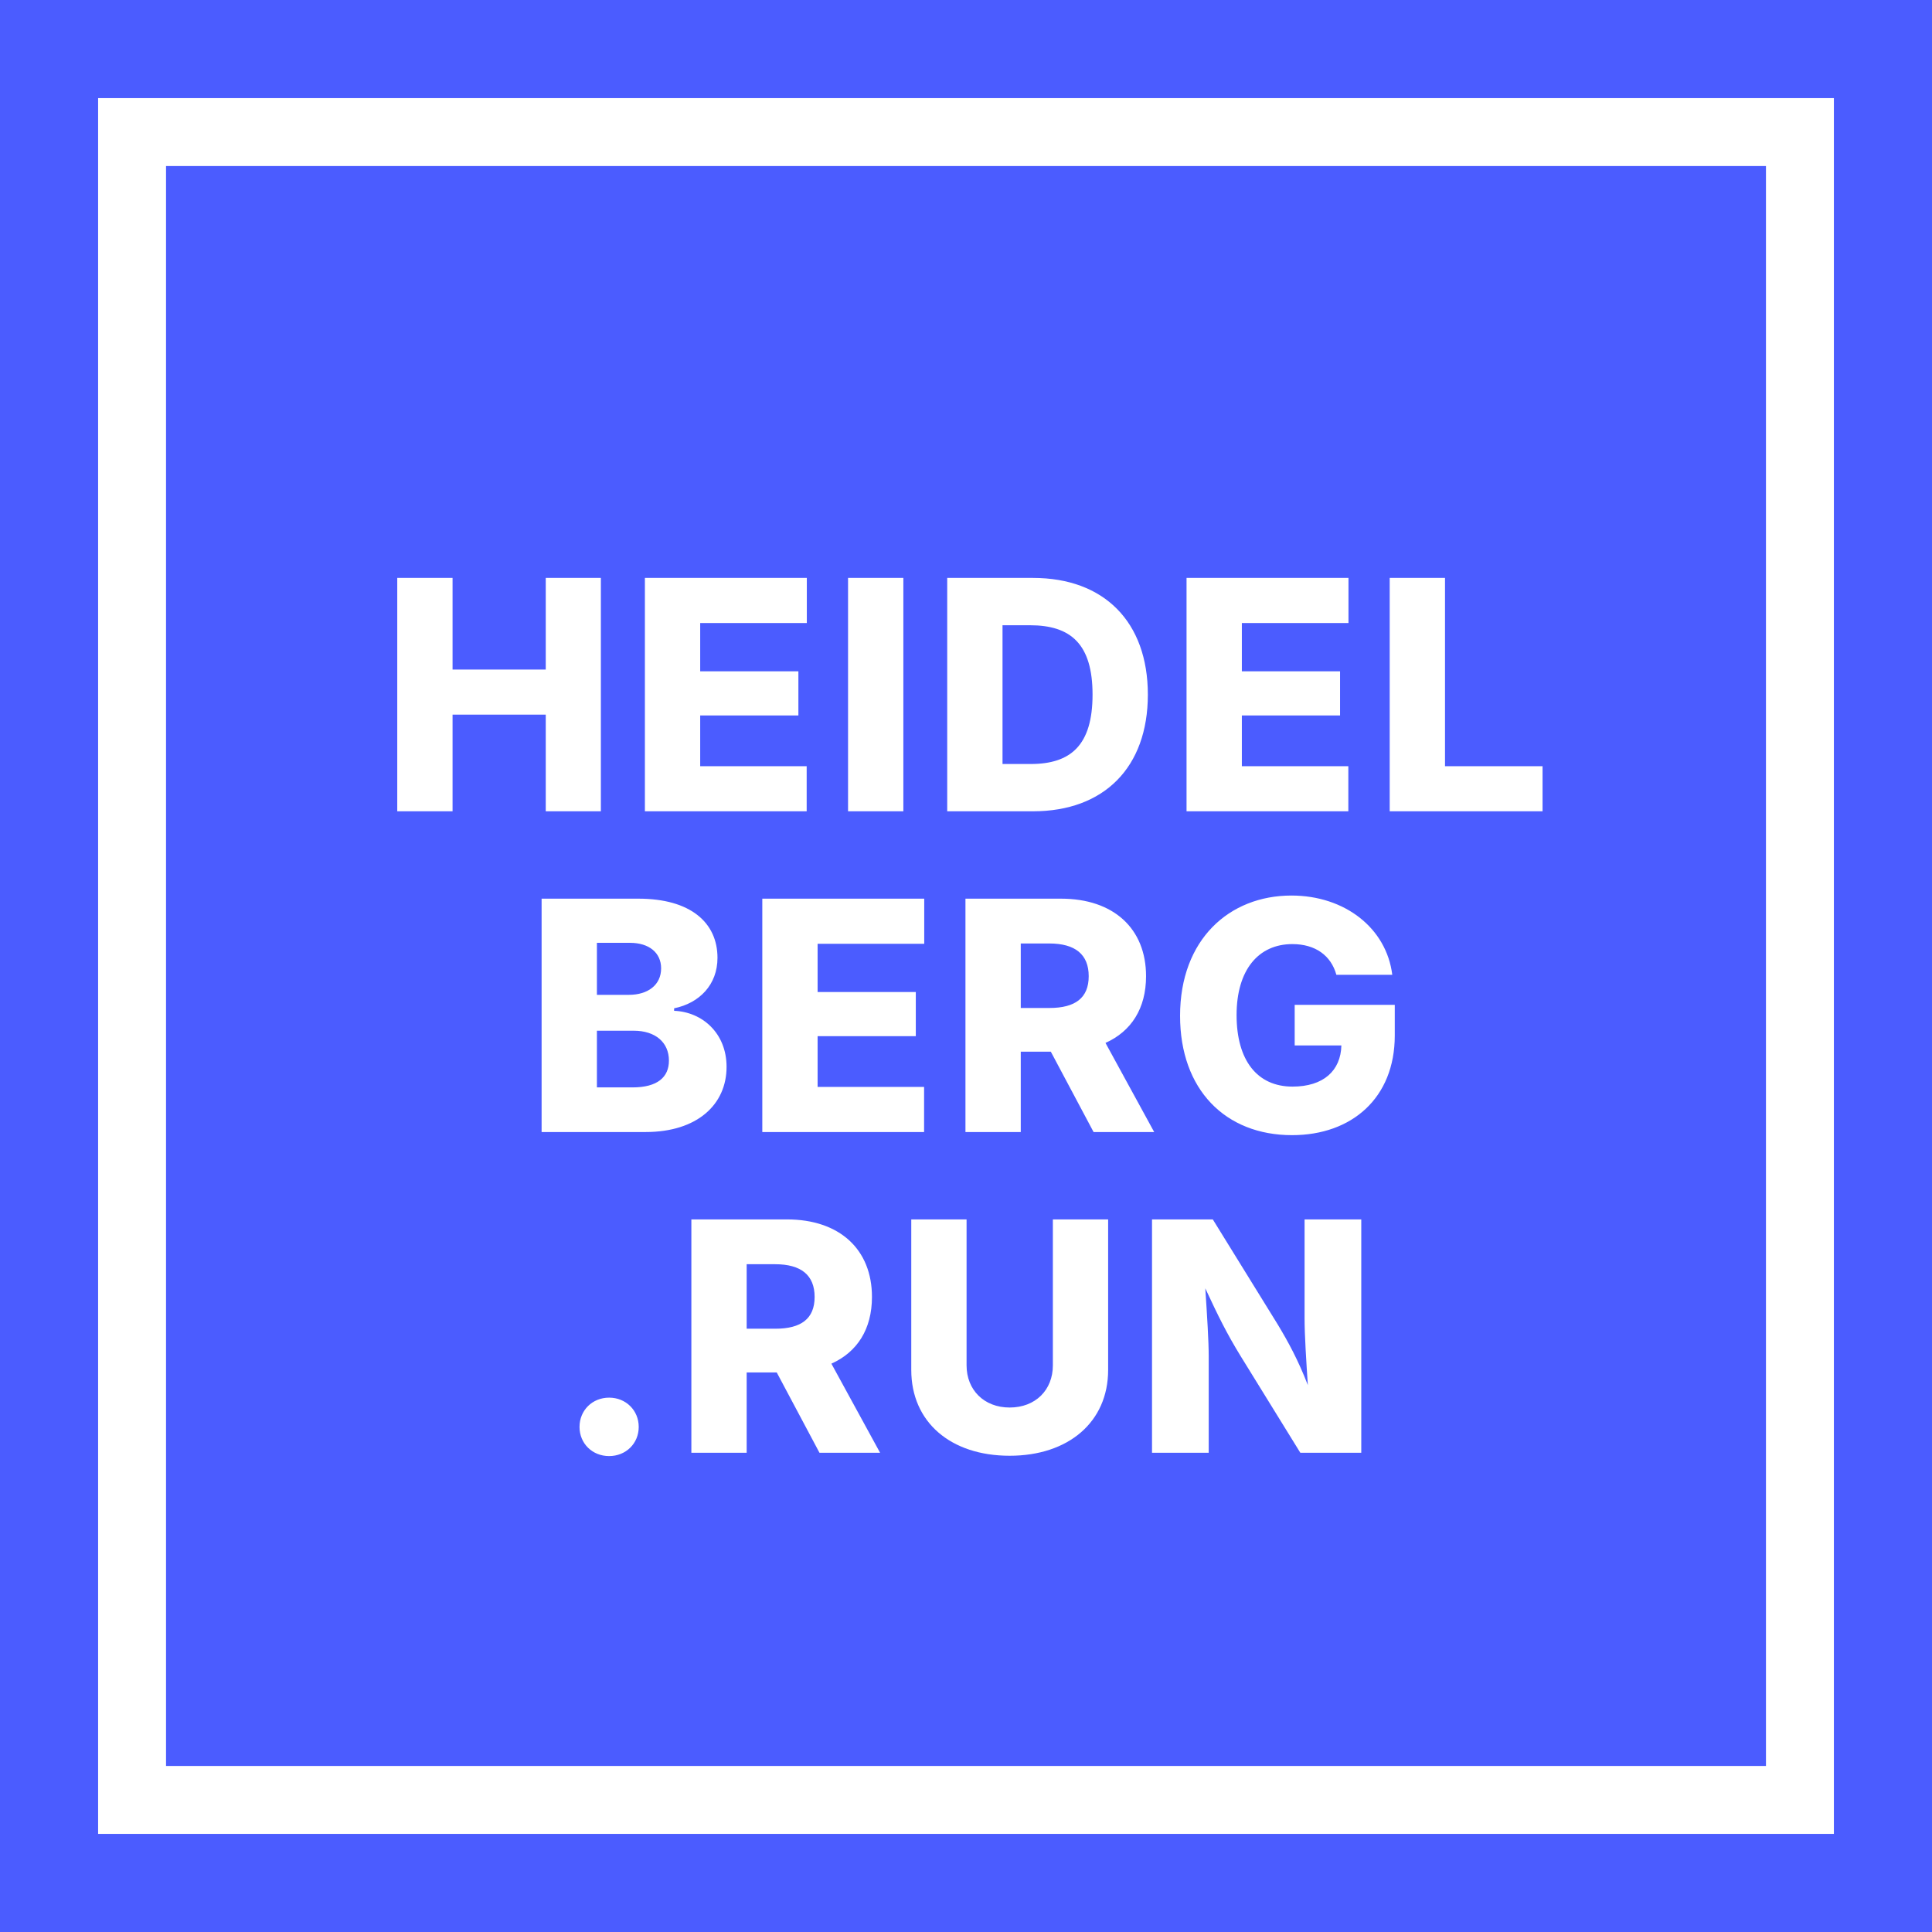
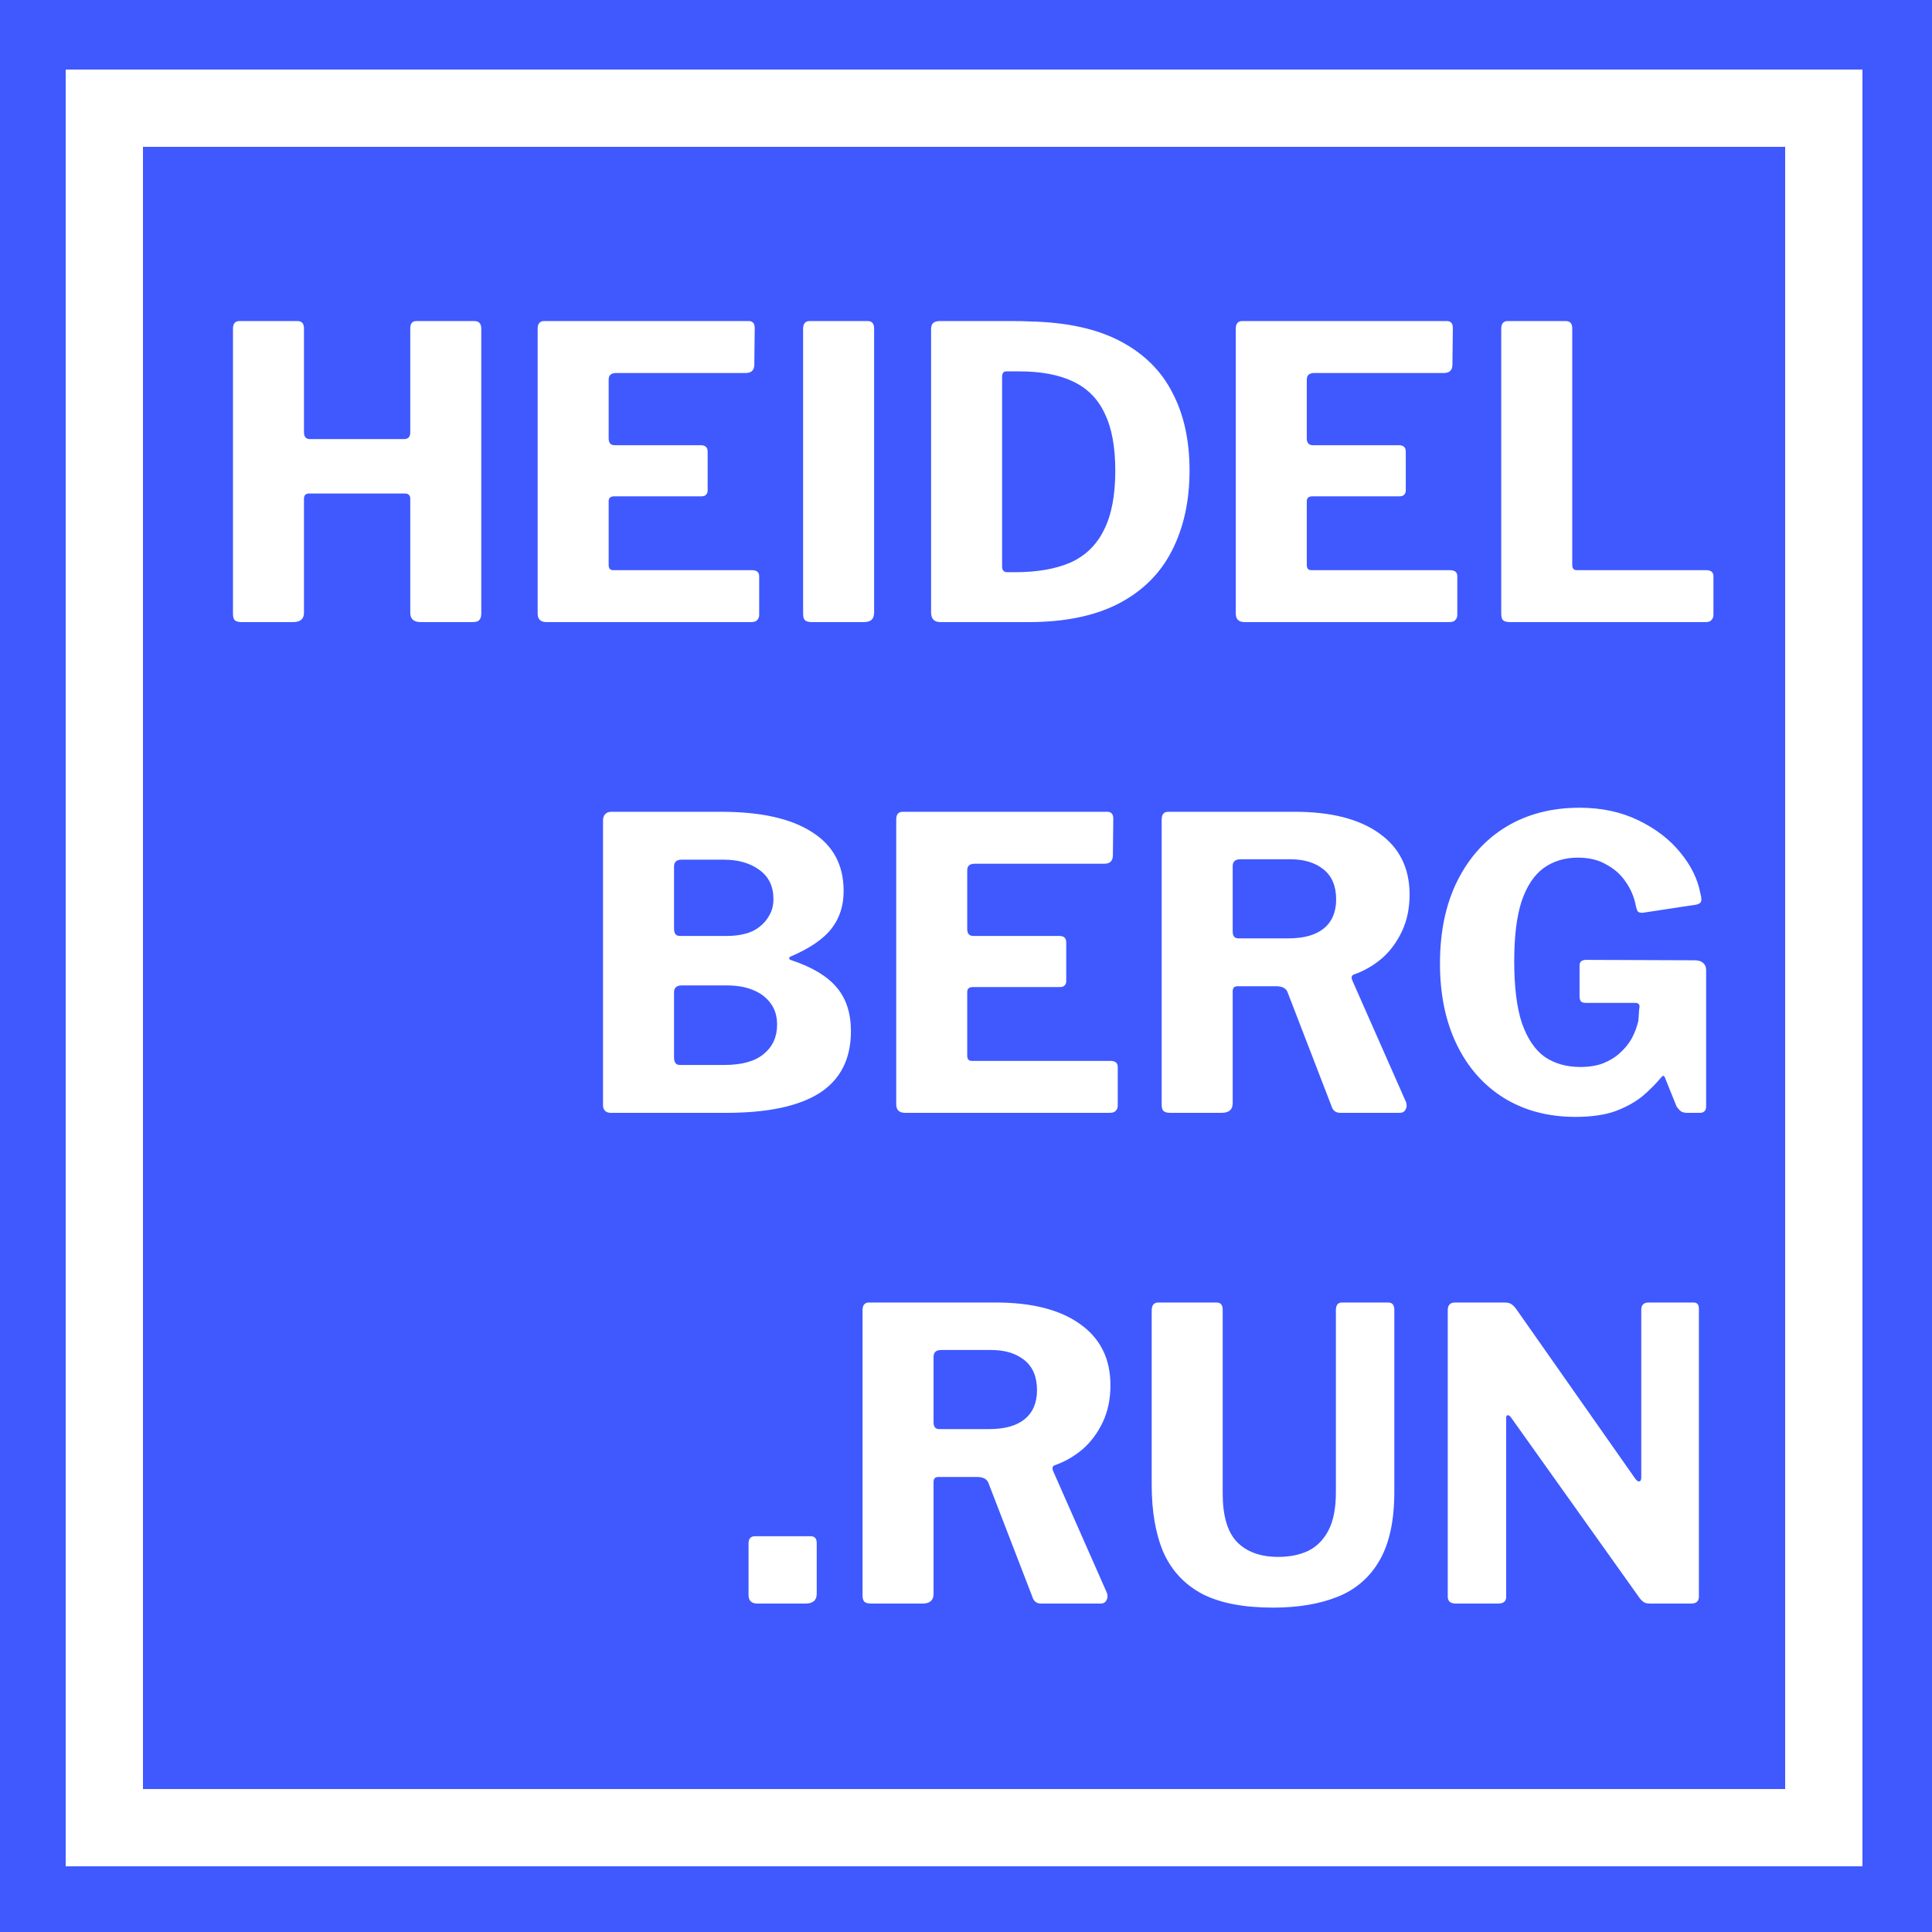
- <svg xmlns="http://www.w3.org/2000/svg" viewBox="0 0 1024 1024" width="1024" height="1024" role="img" aria-labelledby="title desc">
-   <defs>
-     <style>
-       .bg { fill:#4b5cff; } /* vivid blue */
-       .frame { fill:none; stroke:#ffffff; stroke-width:36; }
-       .word { fill:#ffffff; font-family: Inter, system-ui, -apple-system, Segoe UI, Roboto, Arial, sans-serif; font-weight: 800; letter-spacing: 4px; }
-     </style>
-   </defs>
-   <rect class="bg" x="0" y="0" width="1024" height="1024" />
-   <rect class="frame" x="70" y="70" width="884" height="884" />
-   <g text-anchor="middle">
-     <text class="word" x="512" y="430" font-size="170">HEIDEL</text>
-     <text class="word" x="512" y="600" font-size="170">BERG</text>
-     <text class="word" x="512" y="770" font-size="170">.RUN</text>
-   </g>
+ <svg xmlns="http://www.w3.org/2000/svg" width="500" height="500" viewBox="0 0 500 500" fill="none">
+   <rect width="500" height="500" fill="#1E1E1E" />
+   <rect width="500" height="500" fill="#3F59FF" />
+   <path d="M80.032 127.715C79.122 127.715 78.667 128.17 78.667 129.08V158.585C78.667 160.195 77.722 161 75.832 161H62.602C61.692 161 61.062 160.825 60.712 160.475C60.432 160.125 60.292 159.565 60.292 158.795V85.085C60.292 83.755 60.852 83.09 61.972 83.09H76.987C78.107 83.09 78.667 83.72 78.667 84.98V111.86C78.667 113.05 79.192 113.645 80.242 113.645H104.497C105.617 113.645 106.177 113.085 106.177 111.965V84.98C106.177 83.72 106.702 83.09 107.752 83.09H122.767C123.957 83.09 124.552 83.755 124.552 85.085V158.795C124.552 159.565 124.377 160.125 124.027 160.475C123.747 160.825 123.152 161 122.242 161H108.907C107.087 161 106.177 160.195 106.177 158.585V129.08C106.177 128.17 105.687 127.715 104.707 127.715H80.032ZM139.145 85.085C139.145 83.755 139.705 83.09 140.825 83.09H193.745C194.795 83.09 195.32 83.685 195.32 84.875L195.215 94.325C195.215 95.795 194.48 96.53 193.01 96.53H159.515C158.185 96.53 157.52 97.09 157.52 98.21V113.435C157.52 114.625 158.045 115.22 159.095 115.22H181.355C182.545 115.22 183.14 115.78 183.14 116.9V126.98C183.14 127.4 183 127.75 182.72 128.03C182.51 128.31 182.09 128.45 181.46 128.45H158.99C158.01 128.45 157.52 128.87 157.52 129.71V146.195C157.52 147.105 157.905 147.56 158.675 147.56H194.585C195.845 147.56 196.475 148.085 196.475 149.135V159.11C196.475 159.67 196.3 160.125 195.95 160.475C195.67 160.825 195.145 161 194.375 161H141.455C139.915 161 139.145 160.265 139.145 158.795V85.085ZM224.541 83.09C225.661 83.09 226.221 83.72 226.221 84.98V158.48C226.221 159.39 225.976 160.055 225.486 160.475C225.066 160.825 224.366 161 223.386 161H210.156C209.246 161 208.616 160.825 208.266 160.475C207.986 160.125 207.846 159.565 207.846 158.795V85.085C207.846 83.755 208.406 83.09 209.526 83.09H224.541ZM243.276 83.09C244.536 83.09 246.216 83.09 248.316 83.09C250.486 83.09 252.726 83.09 255.036 83.09C257.416 83.09 259.656 83.09 261.756 83.09C263.856 83.09 265.501 83.125 266.691 83.195C276.141 83.405 283.911 85.12 290.001 88.34C296.091 91.56 300.571 96.005 303.441 101.675C306.381 107.275 307.851 113.96 307.851 121.73C307.851 129.71 306.311 136.675 303.231 142.625C300.221 148.505 295.601 153.055 289.371 156.275C283.211 159.425 275.476 161 266.166 161H243.381C241.771 161 240.966 160.16 240.966 158.48V85.295C240.966 84.455 241.141 83.895 241.491 83.615C241.841 83.265 242.436 83.09 243.276 83.09ZM260.391 96.11C259.691 96.11 259.341 96.6 259.341 97.58V146.615C259.341 147.595 259.796 148.085 260.706 148.085H262.701C268.441 148.085 273.236 147.245 277.086 145.565C280.936 143.815 283.806 141.015 285.696 137.165C287.656 133.315 288.636 128.205 288.636 121.835C288.636 115.675 287.726 110.74 285.906 107.03C284.156 103.25 281.426 100.485 277.716 98.735C274.076 96.985 269.421 96.11 263.751 96.11H260.391ZM319.819 85.085C319.819 83.755 320.379 83.09 321.499 83.09H374.419C375.469 83.09 375.994 83.685 375.994 84.875L375.889 94.325C375.889 95.795 375.154 96.53 373.684 96.53H340.189C338.859 96.53 338.194 97.09 338.194 98.21V113.435C338.194 114.625 338.719 115.22 339.769 115.22H362.029C363.219 115.22 363.814 115.78 363.814 116.9V126.98C363.814 127.4 363.674 127.75 363.394 128.03C363.184 128.31 362.764 128.45 362.134 128.45H339.664C338.684 128.45 338.194 128.87 338.194 129.71V146.195C338.194 147.105 338.579 147.56 339.349 147.56H375.259C376.519 147.56 377.149 148.085 377.149 149.135V159.11C377.149 159.67 376.974 160.125 376.624 160.475C376.344 160.825 375.819 161 375.049 161H322.129C320.589 161 319.819 160.265 319.819 158.795V85.085ZM388.52 85.085C388.52 83.755 389.08 83.09 390.2 83.09H405.215C406.335 83.09 406.895 83.72 406.895 84.98V146.195C406.895 147.105 407.28 147.56 408.05 147.56H441.545C442.805 147.56 443.435 148.085 443.435 149.135V159.11C443.435 159.67 443.26 160.125 442.91 160.475C442.63 160.825 442.14 161 441.44 161H390.83C389.92 161 389.29 160.825 388.94 160.475C388.66 160.125 388.52 159.565 388.52 158.795V85.085ZM158.059 288C157.429 288 156.939 287.825 156.589 287.475C156.239 287.125 156.064 286.67 156.064 286.11V212.295C156.064 211.665 156.239 211.14 156.589 210.72C157.009 210.3 157.534 210.09 158.164 210.09H186.619C196.909 210.09 204.749 211.84 210.139 215.34C215.599 218.77 218.329 223.845 218.329 230.565C218.329 234.415 217.279 237.67 215.179 240.33C213.149 242.99 209.614 245.405 204.574 247.575C204.364 247.645 204.259 247.785 204.259 247.995C204.259 248.205 204.364 248.345 204.574 248.415C210.104 250.235 214.094 252.615 216.544 255.555C218.994 258.425 220.219 262.205 220.219 266.895C220.219 274.035 217.524 279.355 212.134 282.855C206.744 286.285 198.694 288 187.984 288H158.059ZM187.459 275.61C192.009 275.61 195.404 274.665 197.644 272.775C199.954 270.885 201.109 268.365 201.109 265.215C201.109 262.975 200.549 261.12 199.429 259.65C198.309 258.11 196.769 256.955 194.809 256.185C192.919 255.415 190.714 255.03 188.194 255.03H176.434C175.104 255.03 174.439 255.625 174.439 256.815V273.615C174.439 274.945 174.929 275.61 175.909 275.61H187.459ZM188.194 242.22C189.804 242.22 191.309 242.045 192.709 241.695C194.179 241.345 195.439 240.75 196.489 239.91C197.609 239.07 198.484 238.055 199.114 236.865C199.814 235.675 200.164 234.275 200.164 232.665C200.164 229.375 198.939 226.855 196.489 225.105C194.109 223.355 191.029 222.48 187.249 222.48H176.434C175.104 222.48 174.439 223.075 174.439 224.265V240.33C174.439 241.59 174.929 242.22 175.909 242.22H188.194ZM231.943 212.085C231.943 210.755 232.503 210.09 233.623 210.09H286.543C287.593 210.09 288.118 210.685 288.118 211.875L288.013 221.325C288.013 222.795 287.278 223.53 285.808 223.53H252.313C250.983 223.53 250.318 224.09 250.318 225.21V240.435C250.318 241.625 250.843 242.22 251.893 242.22H274.153C275.343 242.22 275.938 242.78 275.938 243.9V253.98C275.938 254.4 275.798 254.75 275.518 255.03C275.308 255.31 274.888 255.45 274.258 255.45H251.788C250.808 255.45 250.318 255.87 250.318 256.71V273.195C250.318 274.105 250.703 274.56 251.473 274.56H287.383C288.643 274.56 289.273 275.085 289.273 276.135V286.11C289.273 286.67 289.098 287.125 288.748 287.475C288.468 287.825 287.943 288 287.173 288H234.253C232.713 288 231.943 287.265 231.943 285.795V212.085ZM363.854 285.165C364.134 285.935 364.099 286.6 363.749 287.16C363.469 287.72 362.979 288 362.279 288H346.844C345.654 288 344.884 287.37 344.534 286.11L333.194 256.71C332.774 255.73 331.794 255.24 330.254 255.24H320.279C319.789 255.24 319.439 255.38 319.229 255.66C319.089 255.94 319.019 256.185 319.019 256.395V285.48C319.019 287.16 318.074 288 316.184 288H302.849C302.009 288 301.414 287.825 301.064 287.475C300.784 287.125 300.644 286.6 300.644 285.9V212.085C300.644 210.755 301.204 210.09 302.324 210.09H335.084C344.464 210.09 351.744 211.945 356.924 215.655C362.174 219.365 364.799 224.65 364.799 231.51C364.799 235.08 364.134 238.265 362.804 241.065C361.474 243.865 359.724 246.21 357.554 248.1C355.384 249.92 353.004 251.285 350.414 252.195C349.784 252.405 349.644 252.93 349.994 253.77L363.854 285.165ZM333.404 242.85C337.394 242.85 340.439 242.01 342.539 240.33C344.709 238.58 345.794 236.06 345.794 232.77C345.794 229.34 344.709 226.75 342.539 225C340.369 223.25 337.499 222.375 333.929 222.375H321.014C319.684 222.375 319.019 222.97 319.019 224.16V241.065C319.019 242.255 319.509 242.85 320.489 242.85H333.404ZM407.735 289.05C400.665 289.05 394.47 287.405 389.15 284.115C383.9 280.825 379.84 276.205 376.97 270.255C374.1 264.305 372.665 257.34 372.665 249.36C372.665 241.1 374.17 233.96 377.18 227.94C380.19 221.92 384.39 217.265 389.78 213.975C395.24 210.685 401.575 209.04 408.785 209.04C414.455 209.04 419.53 210.125 424.01 212.295C428.49 214.465 432.095 217.23 434.825 220.59C437.625 223.95 439.375 227.52 440.075 231.3C440.355 232.35 440.39 233.05 440.18 233.4C440.04 233.75 439.62 233.995 438.92 234.135L425.06 236.235C424.43 236.235 424.01 236.095 423.8 235.815C423.66 235.535 423.52 235.115 423.38 234.555C422.96 232.245 422.085 230.145 420.755 228.255C419.495 226.365 417.815 224.86 415.715 223.74C413.685 222.55 411.235 221.955 408.365 221.955C404.935 221.955 401.96 222.865 399.44 224.685C396.99 226.505 395.1 229.375 393.77 233.295C392.51 237.215 391.88 242.36 391.88 248.73C391.88 255.45 392.545 260.805 393.875 264.795C395.275 268.785 397.235 271.69 399.755 273.51C402.345 275.26 405.425 276.135 408.995 276.135C411.235 276.135 413.195 275.82 414.875 275.19C416.625 274.49 418.095 273.58 419.285 272.46C420.545 271.34 421.56 270.08 422.33 268.68C423.1 267.21 423.66 265.705 424.01 264.165L424.22 261.12C424.5 260.07 424.15 259.545 423.17 259.545H410.465C409.905 259.545 409.485 259.44 409.205 259.23C408.925 258.95 408.785 258.46 408.785 257.76V249.885C408.785 248.905 409.345 248.415 410.465 248.415L438.5 248.52C439.55 248.52 440.32 248.765 440.81 249.255C441.3 249.675 441.545 250.27 441.545 251.04V286.425C441.545 286.915 441.405 287.3 441.125 287.58C440.845 287.86 440.46 288 439.97 288H436.61C436.05 288 435.56 287.895 435.14 287.685C434.72 287.405 434.3 286.95 433.88 286.32L430.835 278.76C430.765 278.55 430.625 278.445 430.415 278.445C430.275 278.445 430.065 278.62 429.785 278.97C428.525 280.51 426.95 282.085 425.06 283.695C423.17 285.235 420.825 286.53 418.025 287.58C415.225 288.56 411.795 289.05 407.735 289.05ZM211.364 412.48C211.364 414.16 210.384 415 208.424 415H196.034C194.494 415 193.724 414.265 193.724 412.795V399.46C193.724 398.2 194.284 397.57 195.404 397.57H209.789C210.839 397.57 211.364 398.165 211.364 399.355V412.48ZM286.437 412.165C286.717 412.935 286.682 413.6 286.332 414.16C286.052 414.72 285.562 415 284.862 415H269.427C268.237 415 267.467 414.37 267.117 413.11L255.777 383.71C255.357 382.73 254.377 382.24 252.837 382.24H242.862C242.372 382.24 242.022 382.38 241.812 382.66C241.672 382.94 241.602 383.185 241.602 383.395V412.48C241.602 414.16 240.657 415 238.767 415H225.432C224.592 415 223.997 414.825 223.647 414.475C223.367 414.125 223.227 413.6 223.227 412.9V339.085C223.227 337.755 223.787 337.09 224.907 337.09H257.667C267.047 337.09 274.327 338.945 279.507 342.655C284.757 346.365 287.382 351.65 287.382 358.51C287.382 362.08 286.717 365.265 285.387 368.065C284.057 370.865 282.307 373.21 280.137 375.1C277.967 376.92 275.587 378.285 272.997 379.195C272.367 379.405 272.227 379.93 272.577 380.77L286.437 412.165ZM255.987 369.85C259.977 369.85 263.022 369.01 265.122 367.33C267.292 365.58 268.377 363.06 268.377 359.77C268.377 356.34 267.292 353.75 265.122 352C262.952 350.25 260.082 349.375 256.512 349.375H243.597C242.267 349.375 241.602 349.97 241.602 351.16V368.065C241.602 369.255 242.092 369.85 243.072 369.85H255.987ZM360.848 386.125C360.848 393.475 359.588 399.355 357.068 403.765C354.548 408.175 350.943 411.325 346.253 413.215C341.563 415.105 335.963 416.05 329.453 416.05C321.823 416.05 315.698 414.86 311.078 412.48C306.528 410.03 303.203 406.46 301.103 401.77C299.073 397.01 298.058 391.165 298.058 384.235V339.19C298.058 337.79 298.618 337.09 299.738 337.09H314.858C315.908 337.09 316.433 337.72 316.433 338.98V386.545C316.433 392.285 317.658 396.45 320.108 399.04C322.628 401.63 326.198 402.925 330.818 402.925C333.758 402.925 336.348 402.4 338.588 401.35C340.828 400.23 342.578 398.445 343.838 395.995C345.098 393.545 345.728 390.29 345.728 386.23V339.085C345.728 337.755 346.253 337.09 347.303 337.09H359.273C360.323 337.09 360.848 337.72 360.848 338.98V386.125ZM438.307 337.09C439.217 337.09 439.672 337.615 439.672 338.665V413.32C439.672 413.81 439.497 414.23 439.147 414.58C438.797 414.86 438.307 415 437.677 415H427.072C426.512 415 426.057 414.93 425.707 414.79C425.357 414.65 424.937 414.3 424.447 413.74L390.952 366.7C390.672 366.35 390.392 366.21 390.112 366.28C389.902 366.35 389.797 366.56 389.797 366.91V413.11C389.867 414.37 389.167 415 387.697 415H376.777C375.377 415 374.677 414.405 374.677 413.215V339.085C374.677 337.755 375.307 337.09 376.567 337.09H389.272C390.042 337.09 390.602 337.195 390.952 337.405C391.372 337.615 391.827 338.035 392.317 338.665L423.187 382.66C423.607 383.22 423.957 383.465 424.237 383.395C424.587 383.325 424.762 382.975 424.762 382.345V338.98C424.762 337.72 425.392 337.09 426.652 337.09H438.307Z" fill="white" />
+   <rect x="27" y="28" width="445" height="445" stroke="white" stroke-width="20" />
</svg>
